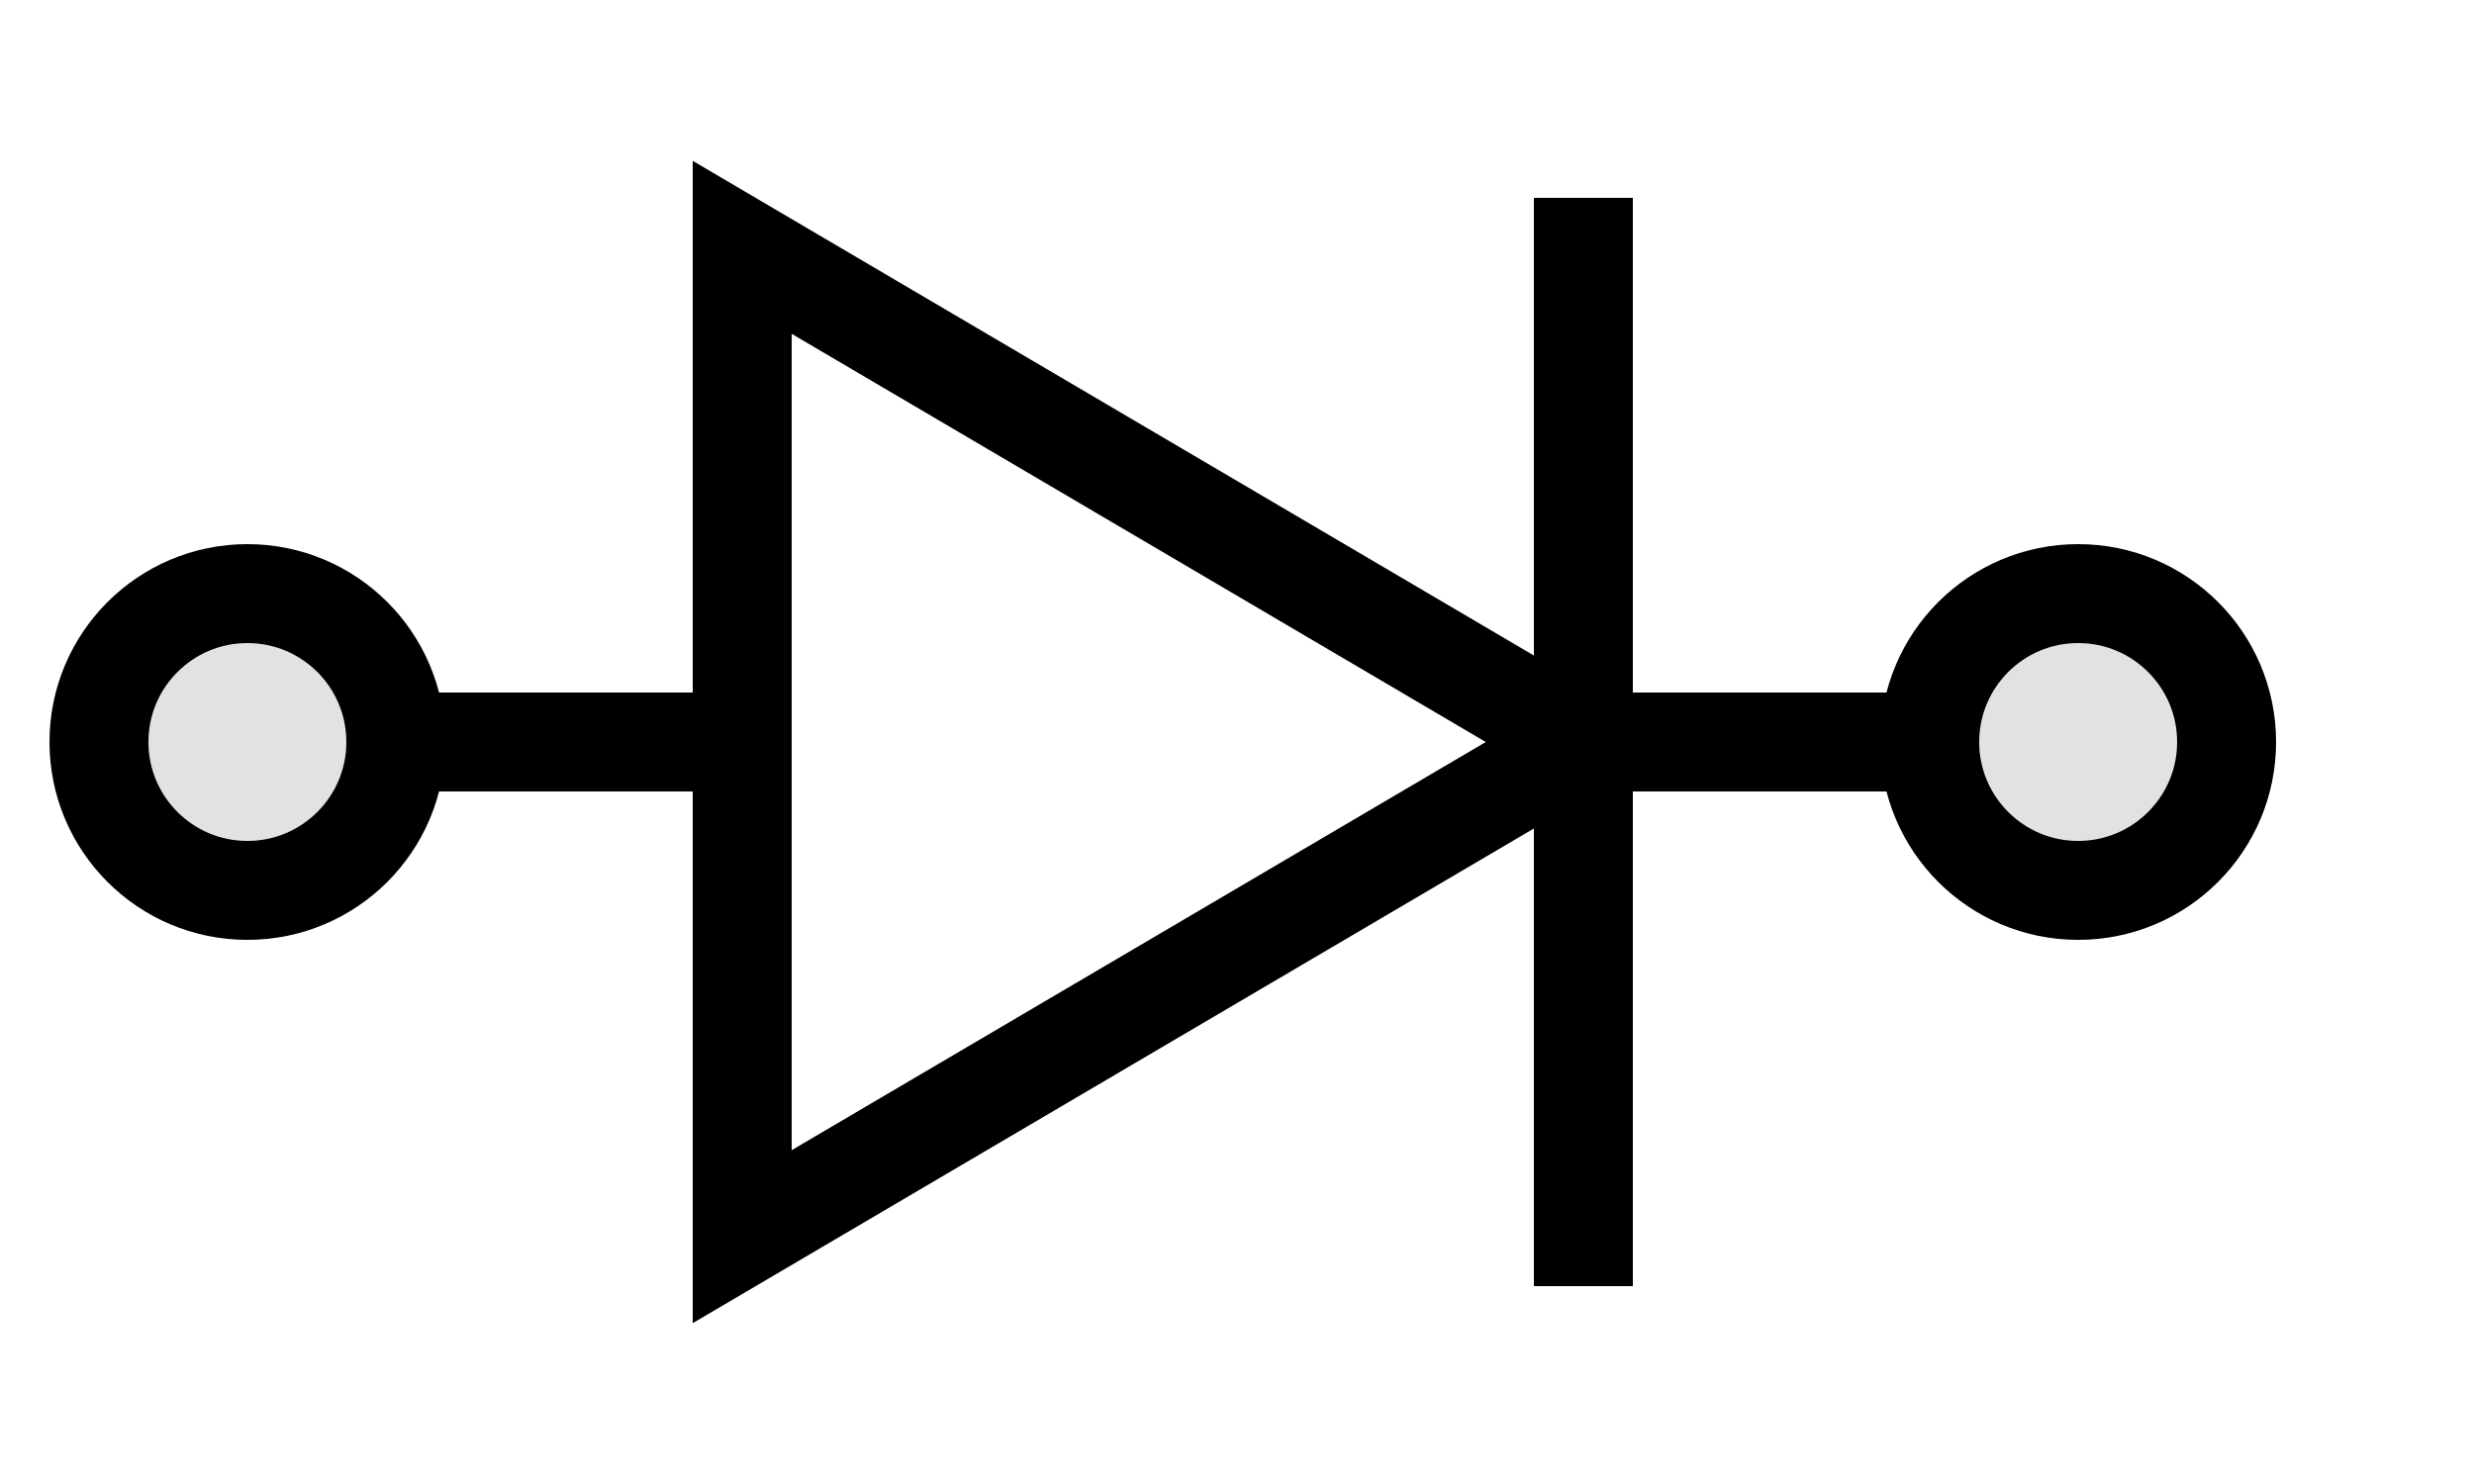
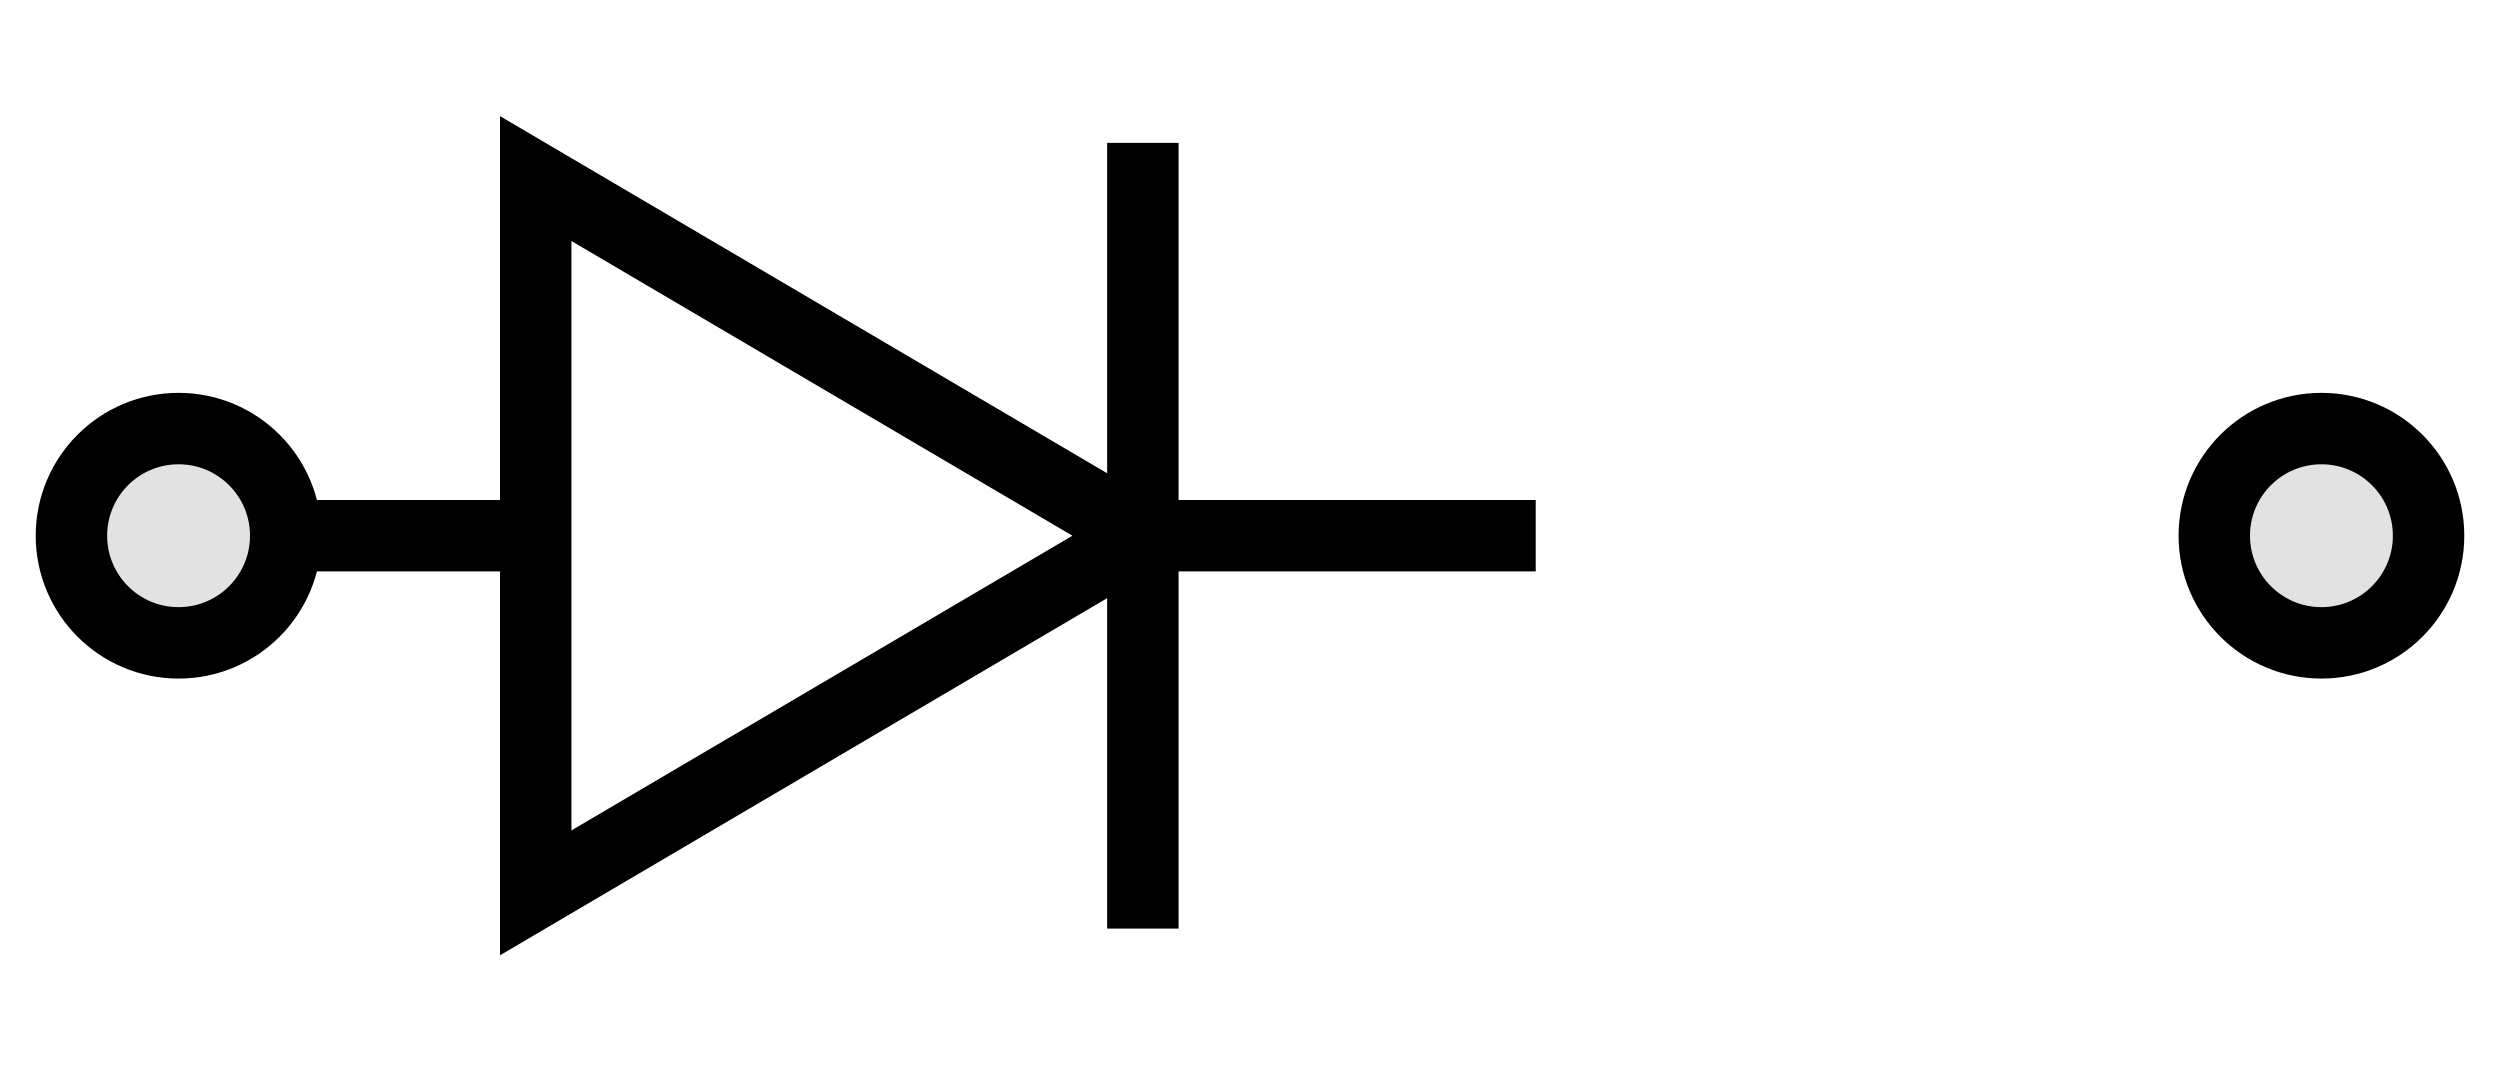
- <svg xmlns="http://www.w3.org/2000/svg" width="50" height="30">
-   <g fill="none" stroke="#000" stroke-width="2" stroke-linecap="square" transform="translate(5 0)">
-     <path d="M0 15 h10 M10 5 v 20 L 27 15 L 10 5z M27 15 h 10 M27 5 v 20" />
-     <circle r="3" cx="0" cy="15" fill="#e2e2e2" />
-     <circle r="3" cx="37" cy="15" fill="#e2e2e2" />
+ <svg xmlns="http://www.w3.org/2000/svg" width="70" height="30">
+   <g fill="none" stroke="#000" stroke-width="2" stroke-linecap="square" transform="translate(5 5)">
+     <path d="M0 10 h10 M10 0 v 20 L 27 10 L 10 0z M27 10 h 10 M27 0 v 20" />
+     <circle r="3" cx="0" cy="10" fill="#e2e2e2" />
+     <circle r="3" cx="60" cy="10" fill="#e2e2e2" />
  </g>
</svg>
